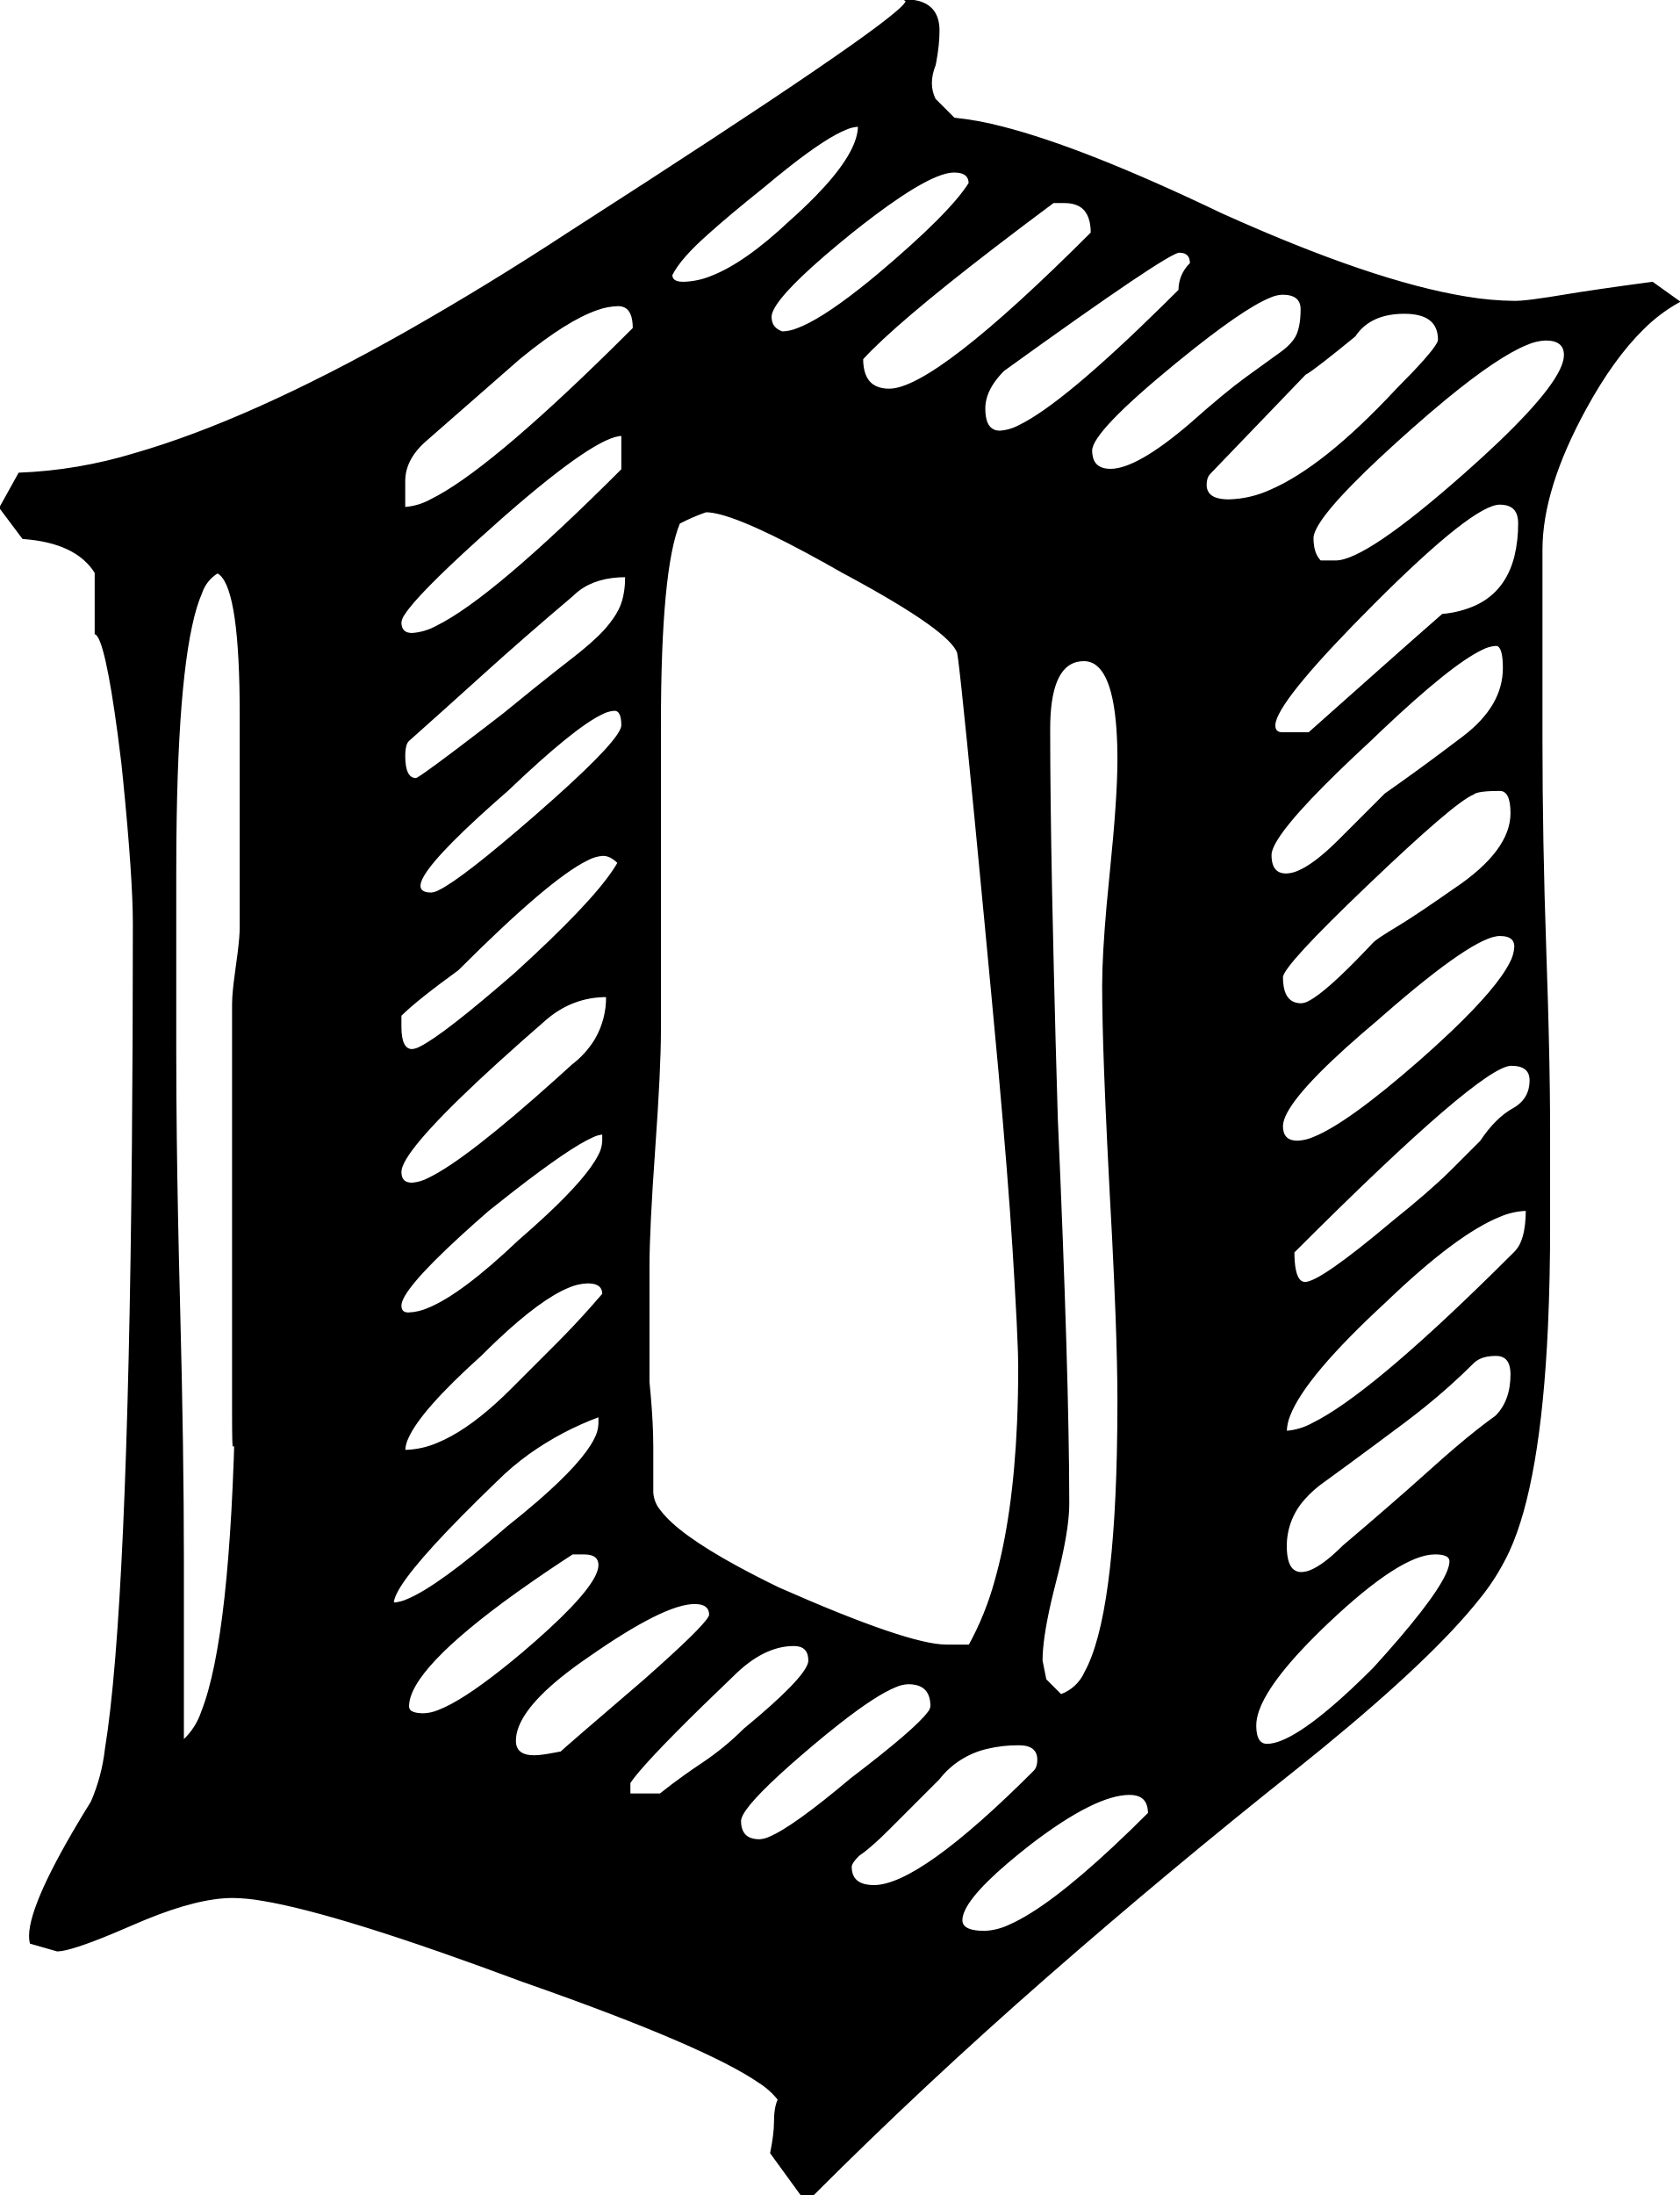
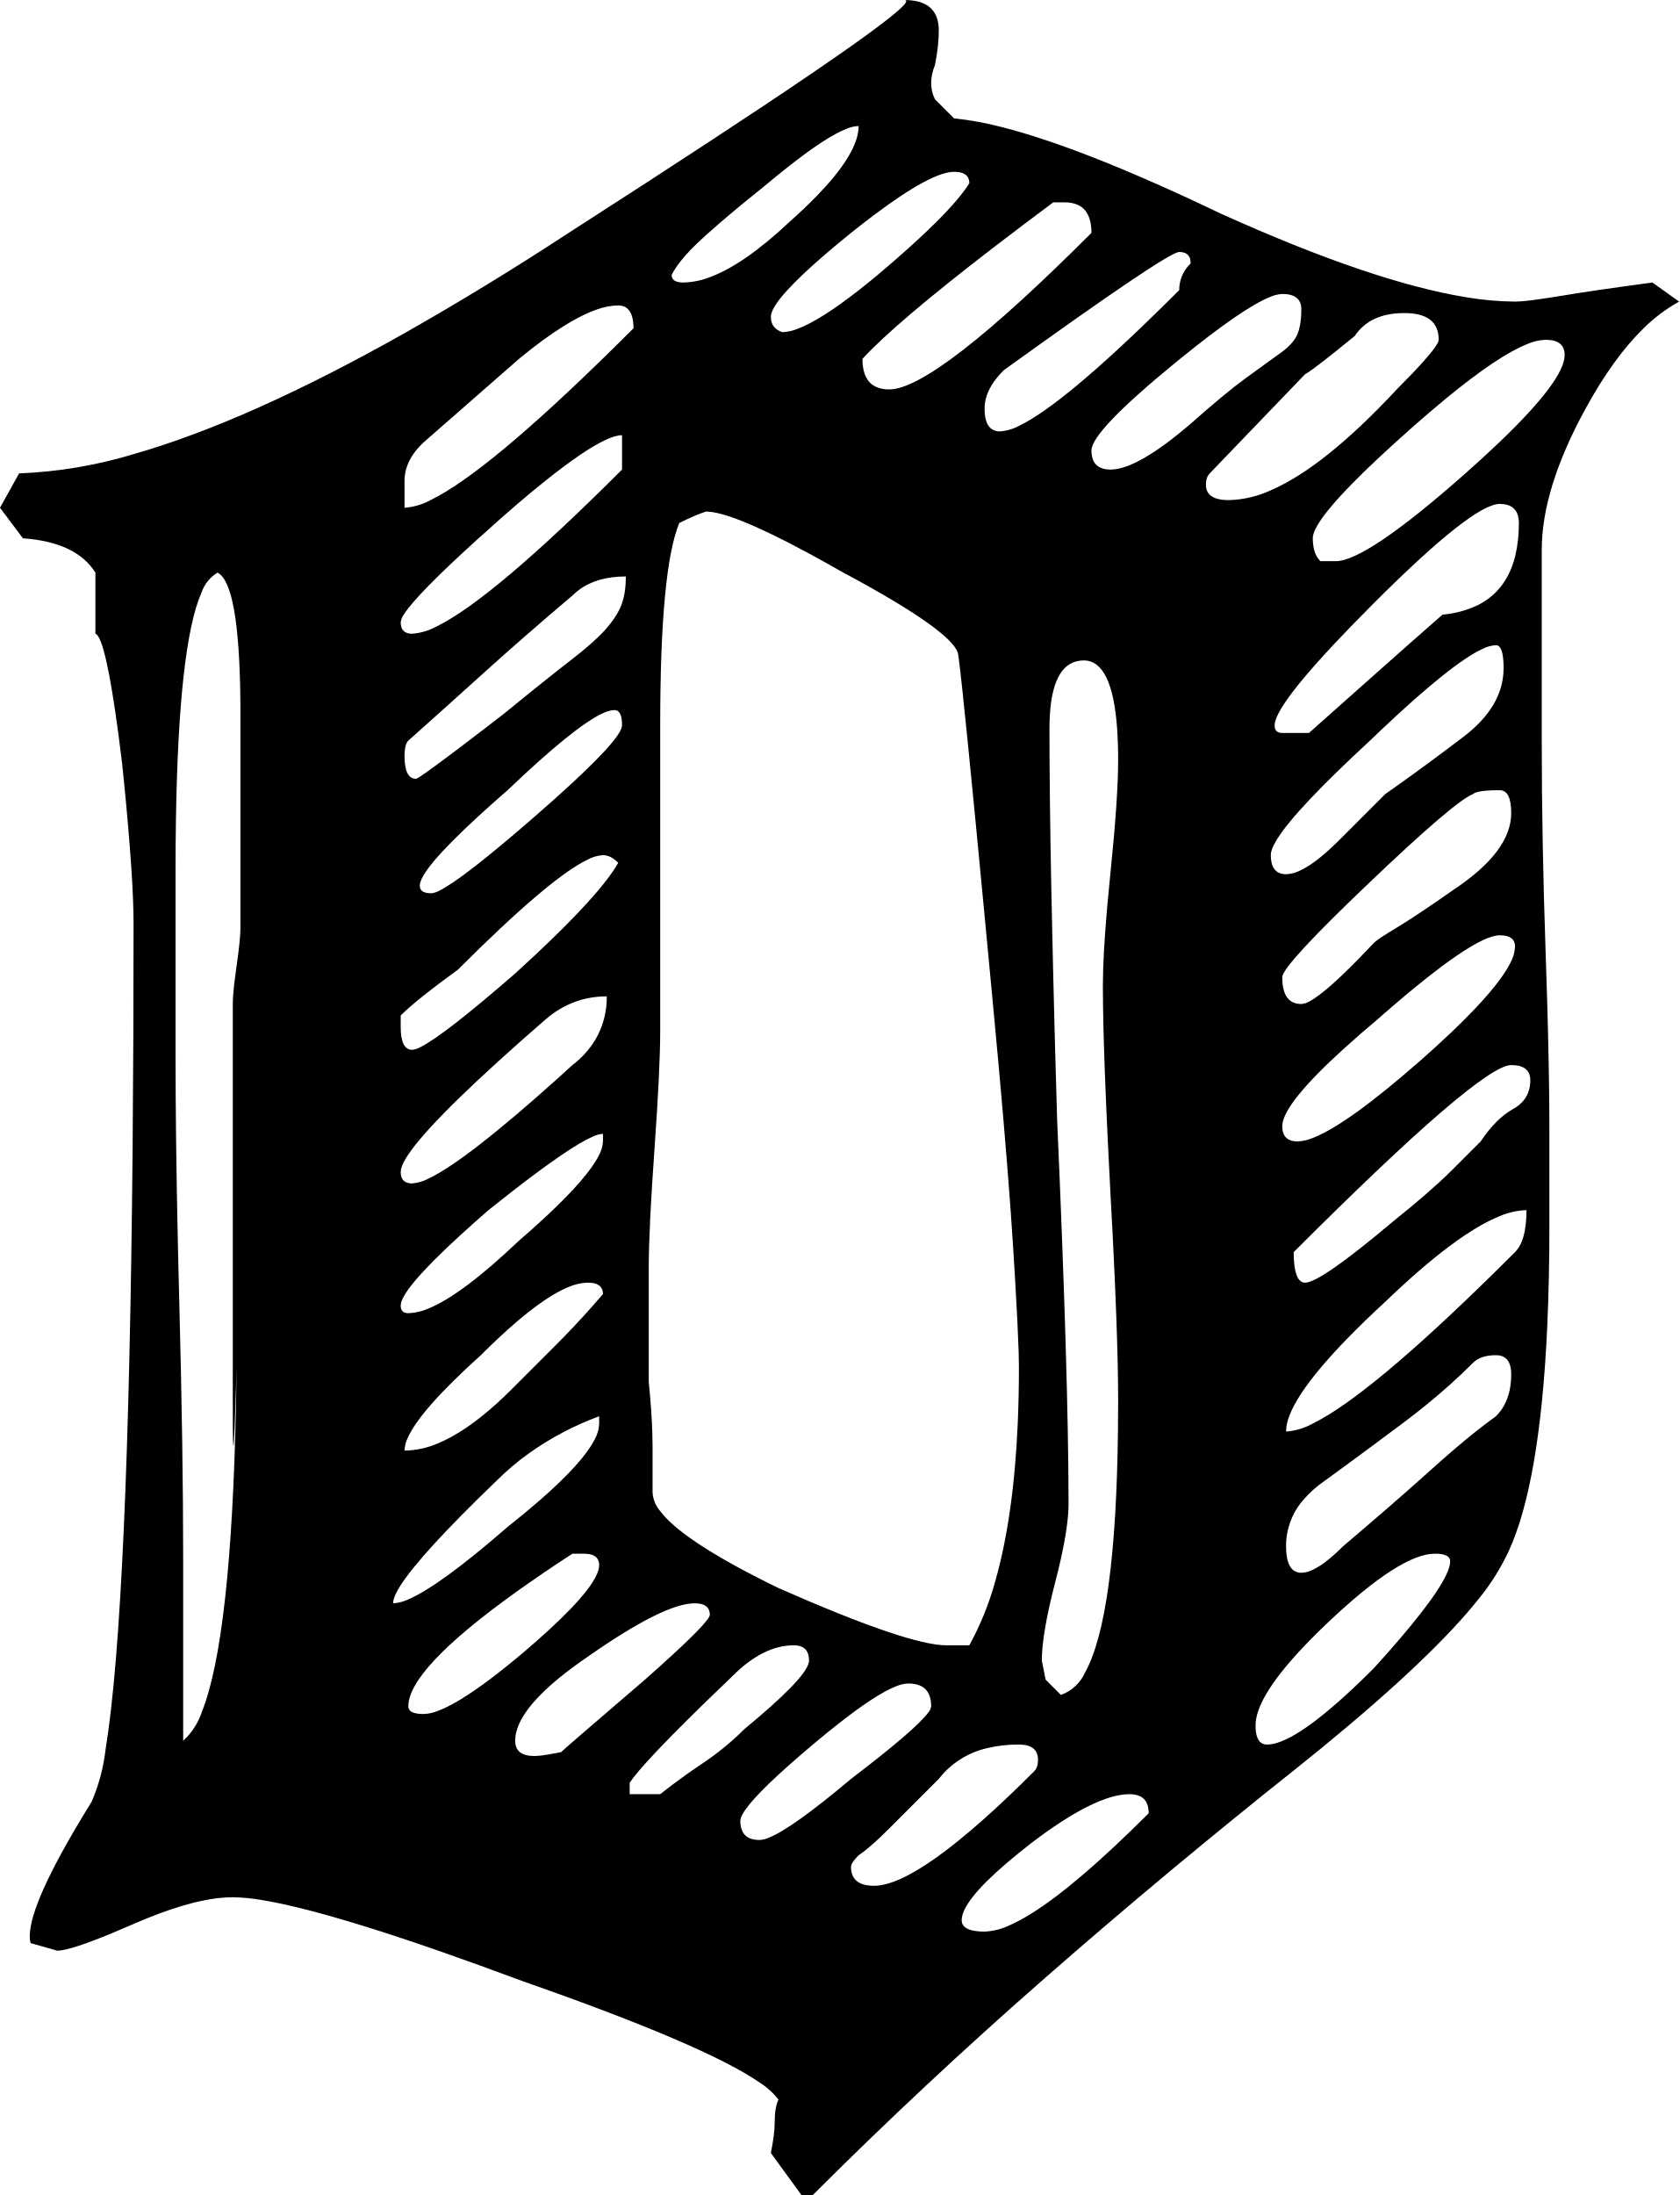
<svg xmlns="http://www.w3.org/2000/svg" width="44" height="57.501" viewBox="0 0 44 57.501">
-   <g id="svgGroup" stroke-linecap="round" fill-rule="evenodd" font-size="9pt" stroke="#000" stroke-width="0.01mm" style="stroke:#000;stroke-width:0.01mm;fill:#000000">
+   <g id="svgGroup" stroke-linecap="round" fill-rule="evenodd" font-size="9pt" stroke-width="0.01mm" style="stroke-width:0.01mm;">
    <path d="M 21 57.501 L 20.2 56.401 Q 20.3 55.901 20.3 55.601 Q 20.3 55.201 20.4 55.001 A 2.008 2.008 0 0 0 19.897 54.549 Q 18.481 53.574 13.7 51.901 Q 8.906 50.113 6.885 49.778 A 4.939 4.939 0 0 0 6.1 49.701 Q 5.194 49.701 3.797 50.275 A 14.217 14.217 0 0 0 3.5 50.401 A 30.16 30.16 0 0 1 2.942 50.639 Q 1.834 51.097 1.505 51.101 A 0.47 0.47 0 0 1 1.5 51.101 L 0.8 50.901 Q 0.629 50.217 1.921 47.996 A 32.658 32.658 0 0 1 2.4 47.201 A 4.835 4.835 0 0 0 2.767 45.826 Q 3.366 42.166 3.475 30.055 A 649.063 649.063 0 0 0 3.5 24.201 Q 3.5 23.004 3.246 20.45 A 118.856 118.856 0 0 0 3.2 20.001 A 64.176 64.176 0 0 0 3.102 19.226 Q 2.768 16.729 2.508 16.604 A 0.072 0.072 0 0 0 2.5 16.601 L 2.5 15.001 Q 2 14.201 0.6 14.101 L 0 13.301 L 0.5 12.401 A 11.975 11.975 0 0 0 3.524 11.89 Q 6.53 11.027 10.632 8.71 A 78.385 78.385 0 0 0 14.9 6.101 A 557.018 557.018 0 0 0 16.974 4.763 Q 24.274 0.03 23.707 0.001 A 0.142 0.142 0 0 0 23.7 0.001 A 1.474 1.474 0 0 1 24.04 0.036 Q 24.6 0.169 24.6 0.801 Q 24.6 1.173 24.514 1.631 A 6.465 6.465 0 0 1 24.5 1.701 Q 24.3 2.201 24.5 2.601 L 25 3.101 A 8.222 8.222 0 0 1 26.262 3.332 Q 28.4 3.876 32 5.601 Q 35.963 7.388 38.416 7.786 A 8.065 8.065 0 0 0 39.7 7.901 A 2.162 2.162 0 0 0 39.86 7.894 Q 40.118 7.874 40.591 7.801 A 27.845 27.845 0 0 0 40.9 7.751 Q 41.8 7.601 43.3 7.401 L 44 7.901 A 4.218 4.218 0 0 0 43.056 8.613 Q 42.273 9.38 41.55 10.701 Q 40.4 12.801 40.4 14.401 L 40.4 19.401 Q 40.4 22.001 40.5 24.901 A 234.462 234.462 0 0 1 40.544 26.282 Q 40.592 27.974 40.599 29.209 A 71.25 71.25 0 0 1 40.6 29.601 L 40.6 32.101 A 57.808 57.808 0 0 1 40.543 34.778 Q 40.353 38.848 39.538 40.625 A 4.464 4.464 0 0 1 39.4 40.901 A 5.804 5.804 0 0 1 38.753 41.878 Q 37.541 43.408 34.644 45.78 A 72.955 72.955 0 0 1 34 46.301 Q 30.6 49.001 27.4 51.801 Q 24.2 54.601 21.3 57.501 L 21 57.501 Z M 17 33.201 L 17 36.201 Q 17.076 36.961 17.094 37.549 A 11.384 11.384 0 0 1 17.1 37.901 L 17.1 39.101 A 0.82 0.82 0 0 0 17.294 39.578 Q 17.753 40.193 19.304 41.039 A 25.7 25.7 0 0 0 20.4 41.601 Q 23.8 43.101 24.8 43.101 L 25.4 43.101 A 7.781 7.781 0 0 0 26.086 41.4 Q 26.563 39.719 26.67 37.268 A 33.897 33.897 0 0 0 26.7 35.801 A 13.106 13.106 0 0 0 26.693 35.413 Q 26.673 34.772 26.6 33.523 A 216.26 216.26 0 0 0 26.55 32.701 Q 26.435 30.863 26.174 27.971 A 389.438 389.438 0 0 0 26 26.101 A 2304.155 2304.155 0 0 0 25.811 24.101 Q 25.255 18.249 25.125 17.267 A 2.98 2.98 0 0 0 25.1 17.101 Q 24.905 16.517 22.25 15.081 A 44.874 44.874 0 0 0 22.1 15.001 A 41.616 41.616 0 0 0 21.12 14.457 Q 19.15 13.401 18.5 13.401 Q 18.27 13.477 17.982 13.612 A 8.033 8.033 0 0 0 17.8 13.701 Q 17.3 14.901 17.3 19.001 L 17.3 27.001 Q 17.3 28.001 17.15 30.101 Q 17.003 32.163 17 33.164 A 13.762 13.762 0 0 0 17 33.201 Z M 6.3 24.301 L 6.3 18.701 Q 6.3 15.522 5.776 15.053 A 0.346 0.346 0 0 0 5.7 15.001 A 0.978 0.978 0 0 0 5.278 15.529 Q 4.686 16.875 4.611 21.421 A 84.051 84.051 0 0 0 4.6 22.801 L 4.6 27.601 A 190.283 190.283 0 0 0 4.614 29.841 Q 4.638 31.826 4.7 34.201 Q 4.8 38.001 4.8 40.901 L 4.8 45.601 A 1.79 1.79 0 0 0 5.295 44.832 Q 6.061 42.897 6.184 36.792 A 111.201 111.201 0 0 0 6.2 35.801 A 294.56 294.56 0 0 1 6.186 36.287 Q 6.102 39.053 6.1 37.007 A 105.601 105.601 0 0 1 6.1 36.901 L 6.1 26.301 A 2.85 2.85 0 0 1 6.106 26.126 Q 6.125 25.827 6.199 25.306 A 24.198 24.198 0 0 1 6.2 25.301 A 18.779 18.779 0 0 0 6.244 24.976 Q 6.3 24.527 6.3 24.302 A 1.863 1.863 0 0 0 6.3 24.301 Z M 27.3 43.501 L 27.4 44.001 L 27.8 44.401 A 1.107 1.107 0 0 0 28.439 43.802 Q 29.238 42.347 29.295 37.482 A 65.651 65.651 0 0 0 29.3 36.701 Q 29.3 35.801 29.25 34.451 Q 29.216 33.523 29.158 32.382 A 230.881 230.881 0 0 0 29.1 31.301 A 290.955 290.955 0 0 1 29.032 29.953 Q 29.007 29.424 28.986 28.948 A 148.267 148.267 0 0 1 28.95 28.051 Q 28.901 26.733 28.9 25.845 A 33.002 33.002 0 0 1 28.9 25.801 Q 28.9 25.035 29.017 23.713 A 62.963 62.963 0 0 1 29.1 22.851 Q 29.3 20.901 29.3 19.901 A 11.47 11.47 0 0 0 29.273 19.084 Q 29.145 17.301 28.4 17.301 Q 27.601 17.301 27.511 18.719 A 6.059 6.059 0 0 0 27.5 19.101 Q 27.5 20.801 27.55 23.351 A 467.907 467.907 0 0 0 27.595 25.383 Q 27.616 26.279 27.642 27.259 A 821.243 821.243 0 0 0 27.7 29.301 Q 27.997 36.04 28 39.342 A 73.341 73.341 0 0 1 28 39.401 Q 28 39.944 27.79 40.877 A 18.515 18.515 0 0 1 27.65 41.451 Q 27.367 42.543 27.313 43.21 A 3.617 3.617 0 0 0 27.3 43.501 Z M 33.6 19.201 L 34.3 19.201 L 36.1 17.601 Q 37 16.801 37.8 16.101 A 2.682 2.682 0 0 0 38.687 15.87 Q 39.469 15.499 39.702 14.577 A 3.592 3.592 0 0 0 39.8 13.701 A 0.72 0.72 0 0 0 39.775 13.503 Q 39.689 13.201 39.3 13.201 Q 38.6 13.201 36 15.801 Q 33.602 18.199 33.416 18.896 A 0.412 0.412 0 0 0 33.4 19.001 Q 33.4 19.201 33.6 19.201 Z M 34.6 14.701 L 35 14.701 Q 35.8 14.701 38.4 12.401 A 31.337 31.337 0 0 0 39.284 11.591 Q 41 9.951 41 9.301 Q 41 8.901 40.5 8.901 A 1.365 1.365 0 0 0 40.005 9.019 Q 39.245 9.327 37.89 10.44 A 32.13 32.13 0 0 0 37 11.201 A 41.516 41.516 0 0 0 36.133 11.988 Q 34.562 13.459 34.415 13.999 A 0.39 0.39 0 0 0 34.4 14.101 A 1.275 1.275 0 0 0 34.419 14.326 Q 34.461 14.562 34.6 14.701 Z M 40 31.701 A 1.919 1.919 0 0 0 39.295 31.86 Q 38.155 32.319 36.3 34.101 Q 34.19 36.048 33.792 37.074 A 1.198 1.198 0 0 0 33.7 37.501 A 1.685 1.685 0 0 0 34.4 37.292 Q 35.876 36.566 39.172 33.324 A 89.162 89.162 0 0 0 39.7 32.801 A 0.812 0.812 0 0 0 39.871 32.535 Q 39.976 32.283 39.996 31.888 A 3.801 3.801 0 0 0 40 31.701 Z M 35.1 22.001 L 36.3 20.801 A 61.201 61.201 0 0 0 37.828 19.694 A 68.783 68.783 0 0 0 38.35 19.301 Q 39.4 18.501 39.4 17.501 Q 39.4 17.056 39.29 16.941 A 0.121 0.121 0 0 0 39.2 16.901 A 0.907 0.907 0 0 0 38.837 17.004 Q 38.035 17.379 36.197 19.117 A 49.683 49.683 0 0 0 35.9 19.401 A 43.974 43.974 0 0 0 35.033 20.221 Q 33.462 21.752 33.315 22.298 A 0.397 0.397 0 0 0 33.3 22.401 A 0.917 0.917 0 0 0 33.317 22.583 Q 33.374 22.865 33.631 22.897 A 0.56 0.56 0 0 0 33.7 22.901 A 0.824 0.824 0 0 0 34.008 22.832 Q 34.429 22.66 35.039 22.061 A 8.834 8.834 0 0 0 35.1 22.001 Z M 33.9 32.801 A 3.259 3.259 0 0 0 33.909 33.052 Q 33.952 33.601 34.2 33.601 Q 34.6 33.601 36.5 32.001 Q 37.454 31.237 37.999 30.701 A 8.927 8.927 0 0 0 38.05 30.651 L 38.8 29.901 Q 39.2 29.301 39.65 29.051 A 0.948 0.948 0 0 0 39.911 28.844 Q 40.1 28.625 40.1 28.301 Q 40.1 27.901 39.6 27.901 Q 38.8 27.901 33.9 32.801 Z M 33.7 40.501 A 1.83 1.83 0 0 0 33.714 40.739 Q 33.748 40.994 33.862 41.108 A 0.322 0.322 0 0 0 34.1 41.201 A 0.667 0.667 0 0 0 34.349 41.145 Q 34.682 41.01 35.157 40.543 A 6.706 6.706 0 0 0 35.2 40.501 A 121.169 121.169 0 0 0 36.353 39.513 Q 36.892 39.046 37.366 38.621 A 71.372 71.372 0 0 0 37.5 38.501 A 30.827 30.827 0 0 1 38.152 37.929 Q 38.446 37.679 38.708 37.472 A 12.707 12.707 0 0 1 39.2 37.101 Q 39.6 36.701 39.6 36.001 A 0.917 0.917 0 0 0 39.583 35.818 Q 39.526 35.537 39.269 35.505 A 0.56 0.56 0 0 0 39.2 35.501 A 1.275 1.275 0 0 0 38.975 35.519 Q 38.739 35.562 38.6 35.701 A 16.109 16.109 0 0 1 37.317 36.849 A 18.742 18.742 0 0 1 36.8 37.251 A 172.202 172.202 0 0 1 35.244 38.404 A 195.286 195.286 0 0 1 34.7 38.801 A 2.868 2.868 0 0 0 34.173 39.268 A 1.833 1.833 0 0 0 33.7 40.501 Z M 33.6 25.601 A 1.452 1.452 0 0 0 33.619 25.847 Q 33.698 26.301 34.1 26.301 A 0.48 0.48 0 0 0 34.308 26.235 Q 34.768 25.995 35.826 24.885 A 30.465 30.465 0 0 0 36 24.701 A 0.625 0.625 0 0 1 36.057 24.652 Q 36.166 24.567 36.419 24.411 A 15.669 15.669 0 0 1 36.6 24.301 Q 37.1 24.001 38.1 23.301 Q 39.6 22.301 39.6 21.301 Q 39.6 20.701 39.3 20.701 A 5.634 5.634 0 0 0 39.093 20.704 Q 38.795 20.715 38.67 20.761 A 0.195 0.195 0 0 0 38.601 20.8 Q 38.1 21.001 35.8 23.201 Q 33.627 25.275 33.6 25.593 A 0.091 0.091 0 0 0 33.6 25.601 Z M 33.6 29.501 A 0.576 0.576 0 0 0 33.62 29.659 Q 33.671 29.837 33.852 29.884 A 0.589 0.589 0 0 0 34 29.901 A 1.192 1.192 0 0 0 34.427 29.8 Q 35.325 29.441 37.2 27.801 A 28.829 28.829 0 0 0 38.05 27.025 Q 39.238 25.891 39.571 25.237 A 1.001 1.001 0 0 0 39.7 24.801 A 0.315 0.315 0 0 0 39.672 24.663 Q 39.608 24.529 39.397 24.506 A 0.875 0.875 0 0 0 39.3 24.501 Q 38.619 24.501 36.234 26.583 A 46.306 46.306 0 0 0 36.1 26.701 A 30.847 30.847 0 0 0 35.25 27.439 Q 33.629 28.905 33.601 29.48 A 0.41 0.41 0 0 0 33.6 29.501 Z M 13.6 9.401 L 11.2 11.501 Q 10.755 11.872 10.64 12.298 A 1.159 1.159 0 0 0 10.6 12.601 L 10.6 13.301 A 1.685 1.685 0 0 0 11.3 13.092 Q 12.776 12.366 16.072 9.124 A 89.162 89.162 0 0 0 16.6 8.601 A 1.331 1.331 0 0 0 16.585 8.389 Q 16.525 8.019 16.229 8.002 A 0.505 0.505 0 0 0 16.2 8.001 A 1.724 1.724 0 0 0 15.648 8.105 Q 14.852 8.378 13.652 9.358 A 16.711 16.711 0 0 0 13.6 9.401 Z M 34.2 9.801 L 31.7 12.401 Q 31.617 12.484 31.603 12.635 A 0.703 0.703 0 0 0 31.6 12.701 A 0.366 0.366 0 0 0 31.658 12.911 Q 31.786 13.101 32.2 13.101 A 2.791 2.791 0 0 0 33.297 12.845 Q 34.694 12.243 36.581 10.222 A 25.011 25.011 0 0 0 36.6 10.201 Q 37.498 9.302 37.663 9.004 A 0.24 0.24 0 0 0 37.7 8.901 Q 37.7 8.201 36.8 8.201 Q 35.9 8.201 35.5 8.801 Q 34.51 9.611 34.249 9.773 A 0.636 0.636 0 0 1 34.2 9.801 Z M 10.6 19.801 Q 10.6 20.401 10.9 20.401 A 0.175 0.175 0 0 0 10.958 20.374 Q 11.229 20.215 12.673 19.107 A 208.408 208.408 0 0 0 13.2 18.701 Q 14.042 18.012 14.621 17.557 A 40.28 40.28 0 0 1 14.95 17.301 Q 15.536 16.85 15.837 16.522 A 2.817 2.817 0 0 0 15.9 16.451 Q 16.114 16.201 16.226 15.977 A 1.344 1.344 0 0 0 16.3 15.801 Q 16.4 15.501 16.4 15.101 Q 15.639 15.101 15.165 15.458 A 1.548 1.548 0 0 0 15 15.601 Q 13.7 16.701 12.65 17.651 Q 11.6 18.601 10.7 19.401 Q 10.619 19.482 10.604 19.695 A 1.484 1.484 0 0 0 10.6 19.801 Z M 16.3 12.301 L 16.3 11.401 Q 15.619 11.401 13.234 13.483 A 46.306 46.306 0 0 0 13.1 13.601 A 67.239 67.239 0 0 0 12.491 14.146 Q 10.93 15.561 10.593 16.082 A 0.467 0.467 0 0 0 10.5 16.301 A 0.432 0.432 0 0 0 10.515 16.419 Q 10.553 16.553 10.689 16.588 A 0.442 0.442 0 0 0 10.8 16.601 A 1.555 1.555 0 0 0 11.444 16.409 Q 12.907 15.694 16.3 12.301 Z M 27.9 5.301 L 27.6 5.301 A 122.408 122.408 0 0 0 26.028 6.488 Q 23.459 8.463 22.6 9.401 A 1.33 1.33 0 0 0 22.631 9.703 Q 22.727 10.114 23.122 10.186 A 1.002 1.002 0 0 0 23.3 10.201 Q 24.5 10.201 28.6 6.101 A 1.33 1.33 0 0 0 28.569 5.799 Q 28.473 5.387 28.078 5.316 A 1.002 1.002 0 0 0 27.9 5.301 Z M 10.5 26.601 L 10.5 26.901 Q 10.5 27.501 10.8 27.501 A 0.548 0.548 0 0 0 11.017 27.43 Q 11.631 27.126 13.5 25.501 Q 15.471 23.709 16.077 22.8 A 2.892 2.892 0 0 0 16.2 22.601 Q 16.066 22.467 15.933 22.423 A 0.419 0.419 0 0 0 15.8 22.401 A 1.007 1.007 0 0 0 15.384 22.525 Q 14.391 23.01 12 25.401 Q 10.909 26.194 10.507 26.594 A 3.021 3.021 0 0 0 10.5 26.601 Z M 10.5 30.701 A 0.432 0.432 0 0 0 10.515 30.819 Q 10.553 30.953 10.689 30.988 A 0.442 0.442 0 0 0 10.8 31.001 A 1.088 1.088 0 0 0 11.232 30.873 Q 12.212 30.408 14.606 28.258 A 72.612 72.612 0 0 0 15 27.901 A 2.412 2.412 0 0 0 15.599 27.239 A 2.172 2.172 0 0 0 15.9 26.101 Q 15 26.101 14.3 26.701 A 74.105 74.105 0 0 0 13.057 27.803 Q 10.788 29.865 10.532 30.549 A 0.443 0.443 0 0 0 10.5 30.701 Z M 15.7 37.301 L 15.7 37.101 A 7.879 7.879 0 0 0 13.855 38.075 A 6.925 6.925 0 0 0 13 38.801 A 50.276 50.276 0 0 0 12.1 39.688 Q 10.473 41.335 10.317 41.894 A 0.4 0.4 0 0 0 10.3 42.001 A 1.04 1.04 0 0 0 10.682 41.905 Q 11.488 41.57 13.241 40.052 A 39.916 39.916 0 0 0 13.3 40.001 A 23.352 23.352 0 0 0 14.116 39.327 Q 15.281 38.315 15.589 37.696 A 0.907 0.907 0 0 0 15.7 37.301 Z M 28.6 11.801 A 0.72 0.72 0 0 0 28.625 11.999 Q 28.711 12.301 29.1 12.301 Q 29.8 12.301 31.2 11.101 Q 32.1 10.301 32.65 9.901 Q 33.142 9.543 33.474 9.305 A 69.857 69.857 0 0 1 33.55 9.251 A 2.043 2.043 0 0 0 33.74 9.098 Q 33.93 8.925 34 8.751 A 1.217 1.217 0 0 0 34.061 8.542 Q 34.1 8.351 34.1 8.101 Q 34.1 7.701 33.6 7.701 A 0.911 0.911 0 0 0 33.276 7.781 Q 32.561 8.07 30.918 9.405 A 41.104 41.104 0 0 0 30.8 9.501 Q 28.6 11.301 28.6 11.801 Z M 32.9 45.201 A 1.246 1.246 0 0 0 32.911 45.371 Q 32.937 45.56 33.028 45.64 A 0.25 0.25 0 0 0 33.2 45.701 Q 33.879 45.701 35.424 44.259 A 23.453 23.453 0 0 0 36 43.701 A 34.086 34.086 0 0 0 36.68 42.932 Q 37.957 41.439 37.999 40.934 A 0.401 0.401 0 0 0 38 40.901 A 0.16 0.16 0 0 0 37.902 40.752 Q 37.824 40.712 37.685 40.703 A 1.347 1.347 0 0 0 37.6 40.701 Q 36.7 40.701 34.8 42.501 A 16.293 16.293 0 0 0 34.083 43.22 Q 32.9 44.491 32.9 45.201 Z M 25.8 10.701 A 1.331 1.331 0 0 0 25.815 10.912 Q 25.875 11.283 26.171 11.3 A 0.505 0.505 0 0 0 26.2 11.301 A 1.258 1.258 0 0 0 26.718 11.148 Q 27.861 10.593 30.477 8.02 A 71.709 71.709 0 0 0 30.9 7.601 A 0.954 0.954 0 0 1 31.181 6.92 A 1.253 1.253 0 0 1 31.2 6.901 A 0.432 0.432 0 0 0 31.185 6.782 Q 31.147 6.649 31.011 6.614 A 0.442 0.442 0 0 0 30.9 6.601 Q 30.6 6.601 26.3 9.701 A 2.254 2.254 0 0 0 26.042 10.005 Q 25.915 10.187 25.855 10.369 A 1.048 1.048 0 0 0 25.8 10.701 Z M 11 23.201 A 0.183 0.183 0 0 0 11.029 23.306 Q 11.077 23.377 11.207 23.395 A 0.693 0.693 0 0 0 11.3 23.401 A 0.548 0.548 0 0 0 11.517 23.33 Q 12.131 23.026 14 21.401 A 51.555 51.555 0 0 0 14.539 20.926 Q 16.3 19.351 16.3 19.001 A 1.201 1.201 0 0 0 16.293 18.867 Q 16.263 18.601 16.1 18.601 A 0.806 0.806 0 0 0 15.776 18.694 Q 15.036 19.044 13.3 20.701 A 38.042 38.042 0 0 0 12.533 21.385 Q 11 22.793 11 23.201 Z M 15.8 29.901 L 15.8 29.701 A 0.739 0.739 0 0 0 15.528 29.777 Q 14.932 30.038 13.44 31.196 A 54.56 54.56 0 0 0 12.8 31.701 A 38.042 38.042 0 0 0 12.033 32.385 Q 10.5 33.793 10.5 34.201 Q 10.5 34.401 10.7 34.401 A 1.412 1.412 0 0 0 11.219 34.282 Q 12.1 33.926 13.6 32.501 A 24.892 24.892 0 0 0 14.348 31.83 Q 15.394 30.85 15.686 30.281 A 0.864 0.864 0 0 0 15.8 29.901 Z M 15.4 33.601 A 1.366 1.366 0 0 0 14.888 33.719 Q 14.16 34.02 13.032 35.081 A 19.772 19.772 0 0 0 12.6 35.501 Q 11.014 36.928 10.686 37.664 A 0.847 0.847 0 0 0 10.6 38.001 A 2.296 2.296 0 0 0 11.472 37.812 Q 12.187 37.518 13.017 36.766 A 10.751 10.751 0 0 0 13.4 36.401 L 14.6 35.201 A 22.364 22.364 0 0 0 15.5 34.244 A 25.327 25.327 0 0 0 15.8 33.901 A 0.315 0.315 0 0 0 15.772 33.763 Q 15.708 33.629 15.497 33.606 A 0.875 0.875 0 0 0 15.4 33.601 Z M 20.403 8.659 A 0.587 0.587 0 0 0 20.5 8.701 A 1.157 1.157 0 0 0 20.889 8.618 Q 21.493 8.396 22.536 7.577 A 20.883 20.883 0 0 0 23 7.201 Q 24.9 5.601 25.4 4.801 A 0.315 0.315 0 0 0 25.372 4.663 Q 25.308 4.529 25.097 4.506 A 0.875 0.875 0 0 0 25 4.501 Q 24.409 4.501 22.891 5.642 A 24.809 24.809 0 0 0 22.3 6.101 A 29.02 29.02 0 0 0 21.593 6.69 Q 20.32 7.79 20.21 8.225 A 0.312 0.312 0 0 0 20.2 8.301 Q 20.2 8.548 20.403 8.659 Z M 15.3 40.701 L 15 40.701 A 40.49 40.49 0 0 0 13.539 41.694 Q 10.7 43.726 10.7 44.701 A 0.16 0.16 0 0 0 10.798 44.85 Q 10.876 44.889 11.015 44.898 A 1.347 1.347 0 0 0 11.1 44.901 A 1.132 1.132 0 0 0 11.49 44.814 Q 12.104 44.581 13.19 43.719 A 23.077 23.077 0 0 0 13.7 43.301 A 23.451 23.451 0 0 0 14.38 42.702 Q 15.694 41.494 15.7 41.006 A 0.363 0.363 0 0 0 15.7 41.001 A 0.315 0.315 0 0 0 15.672 40.863 Q 15.608 40.729 15.397 40.706 A 0.875 0.875 0 0 0 15.3 40.701 Z M 13.5 45.601 Q 13.5 46.001 14 46.001 A 1.332 1.332 0 0 0 14.118 45.995 Q 14.315 45.977 14.666 45.907 A 12.804 12.804 0 0 0 14.7 45.901 Q 14.8 45.801 16.9 44.001 A 57.09 57.09 0 0 0 17.298 43.646 Q 18.577 42.496 18.6 42.307 A 0.055 0.055 0 0 0 18.6 42.301 A 0.315 0.315 0 0 0 18.572 42.163 Q 18.508 42.029 18.297 42.006 A 0.875 0.875 0 0 0 18.2 42.001 Q 17.4 42.001 15.4 43.401 A 11.039 11.039 0 0 0 14.683 43.931 Q 13.5 44.891 13.5 45.601 Z M 19.4 47.701 A 0.72 0.72 0 0 0 19.425 47.899 Q 19.511 48.201 19.9 48.201 A 0.72 0.72 0 0 0 20.161 48.135 Q 20.786 47.876 22.3 46.601 Q 24.002 45.304 24.325 44.861 A 0.317 0.317 0 0 0 24.4 44.701 A 0.864 0.864 0 0 0 24.37 44.463 Q 24.266 44.101 23.8 44.101 A 0.919 0.919 0 0 0 23.475 44.177 Q 22.954 44.383 21.983 45.145 A 24.962 24.962 0 0 0 21.3 45.701 A 31.3 31.3 0 0 0 20.679 46.237 Q 19.527 47.26 19.413 47.628 A 0.249 0.249 0 0 0 19.4 47.701 Z M 17.6 7.201 A 0.183 0.183 0 0 0 17.629 7.306 Q 17.677 7.377 17.807 7.395 A 0.693 0.693 0 0 0 17.9 7.401 A 2.063 2.063 0 0 0 18.636 7.248 Q 19.525 6.907 20.7 5.801 A 13.396 13.396 0 0 0 21.39 5.146 Q 22.389 4.121 22.489 3.446 A 0.995 0.995 0 0 0 22.5 3.301 A 0.919 0.919 0 0 0 22.175 3.377 Q 21.654 3.583 20.683 4.345 A 24.962 24.962 0 0 0 20 4.901 Q 19.105 5.616 18.531 6.132 A 16.832 16.832 0 0 0 18.4 6.251 A 6.708 6.708 0 0 0 18.094 6.548 Q 17.802 6.852 17.654 7.103 A 1.56 1.56 0 0 0 17.6 7.201 Z M 22.3 48.901 A 0.589 0.589 0 0 0 22.336 49.117 Q 22.437 49.374 22.817 49.398 A 1.292 1.292 0 0 0 22.9 49.401 Q 24.1 49.401 27.1 46.401 Q 27.183 46.318 27.197 46.167 A 0.703 0.703 0 0 0 27.2 46.101 A 0.453 0.453 0 0 0 27.169 45.926 Q 27.075 45.701 26.7 45.701 A 3.449 3.449 0 0 0 25.861 45.796 A 2.234 2.234 0 0 0 24.6 46.601 L 23.3 47.901 A 11.644 11.644 0 0 1 23.063 48.132 Q 22.807 48.373 22.617 48.517 A 2.392 2.392 0 0 1 22.5 48.601 A 1.758 1.758 0 0 0 22.423 48.682 Q 22.315 48.805 22.302 48.881 A 0.117 0.117 0 0 0 22.3 48.901 Z M 16.5 46.701 L 16.5 47.001 L 17.3 47.001 A 14.702 14.702 0 0 1 17.964 46.501 A 17.563 17.563 0 0 1 18.4 46.201 Q 19 45.801 19.5 45.301 Q 21.077 44.002 21.191 43.564 A 0.252 0.252 0 0 0 21.2 43.501 A 0.576 0.576 0 0 0 21.18 43.342 Q 21.129 43.165 20.948 43.118 A 0.589 0.589 0 0 0 20.8 43.101 Q 20 43.101 19.2 43.901 A 102.574 102.574 0 0 0 18.404 44.669 Q 16.825 46.213 16.5 46.701 Z M 25.673 50.597 A 2.02 2.02 0 0 0 25.8 50.601 A 1.701 1.701 0 0 0 26.467 50.43 Q 27.473 49.986 29.19 48.382 A 37.352 37.352 0 0 0 30.1 47.501 A 0.72 0.72 0 0 0 30.075 47.303 Q 29.989 47.001 29.6 47.001 Q 28.701 47.001 27.003 48.298 A 11.055 11.055 0 0 0 27 48.301 A 17.16 17.16 0 0 0 26.388 48.798 Q 25.2 49.813 25.2 50.301 Q 25.2 50.567 25.673 50.597 Z M 14 46.001 Q 13.8 46.001 14 46.001" vector-effect="non-scaling-stroke" />
  </g>
</svg>
